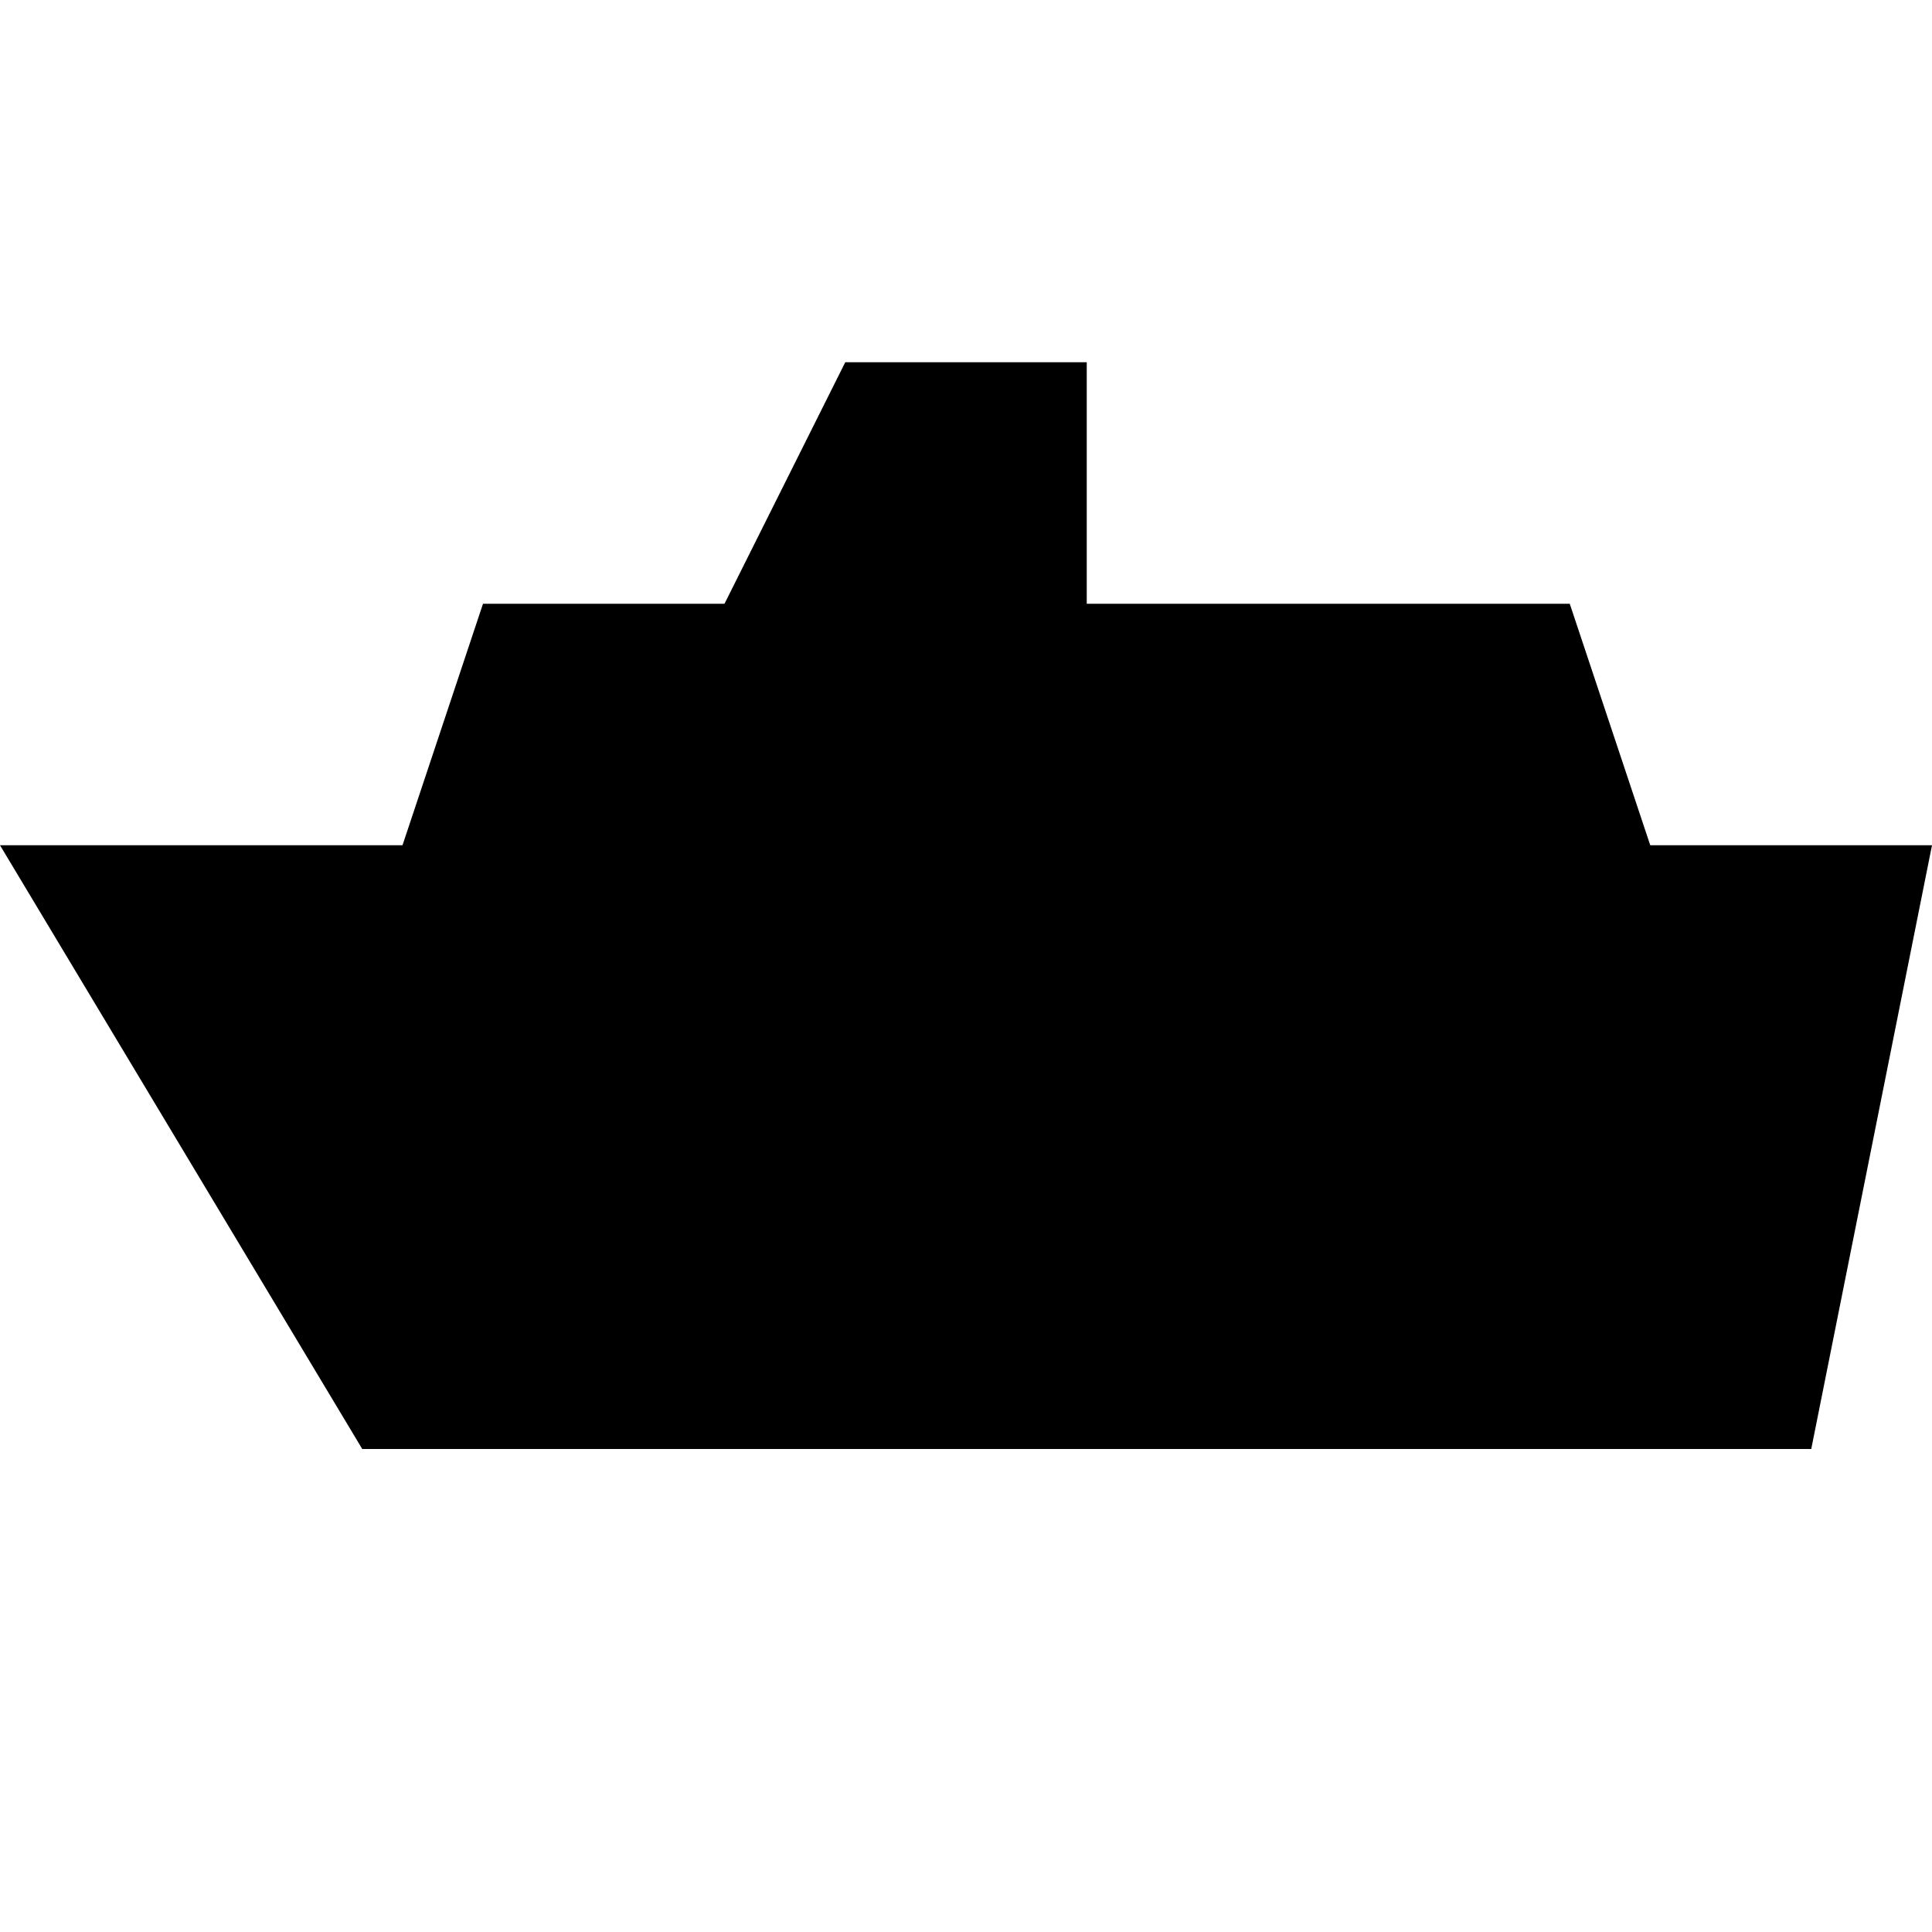
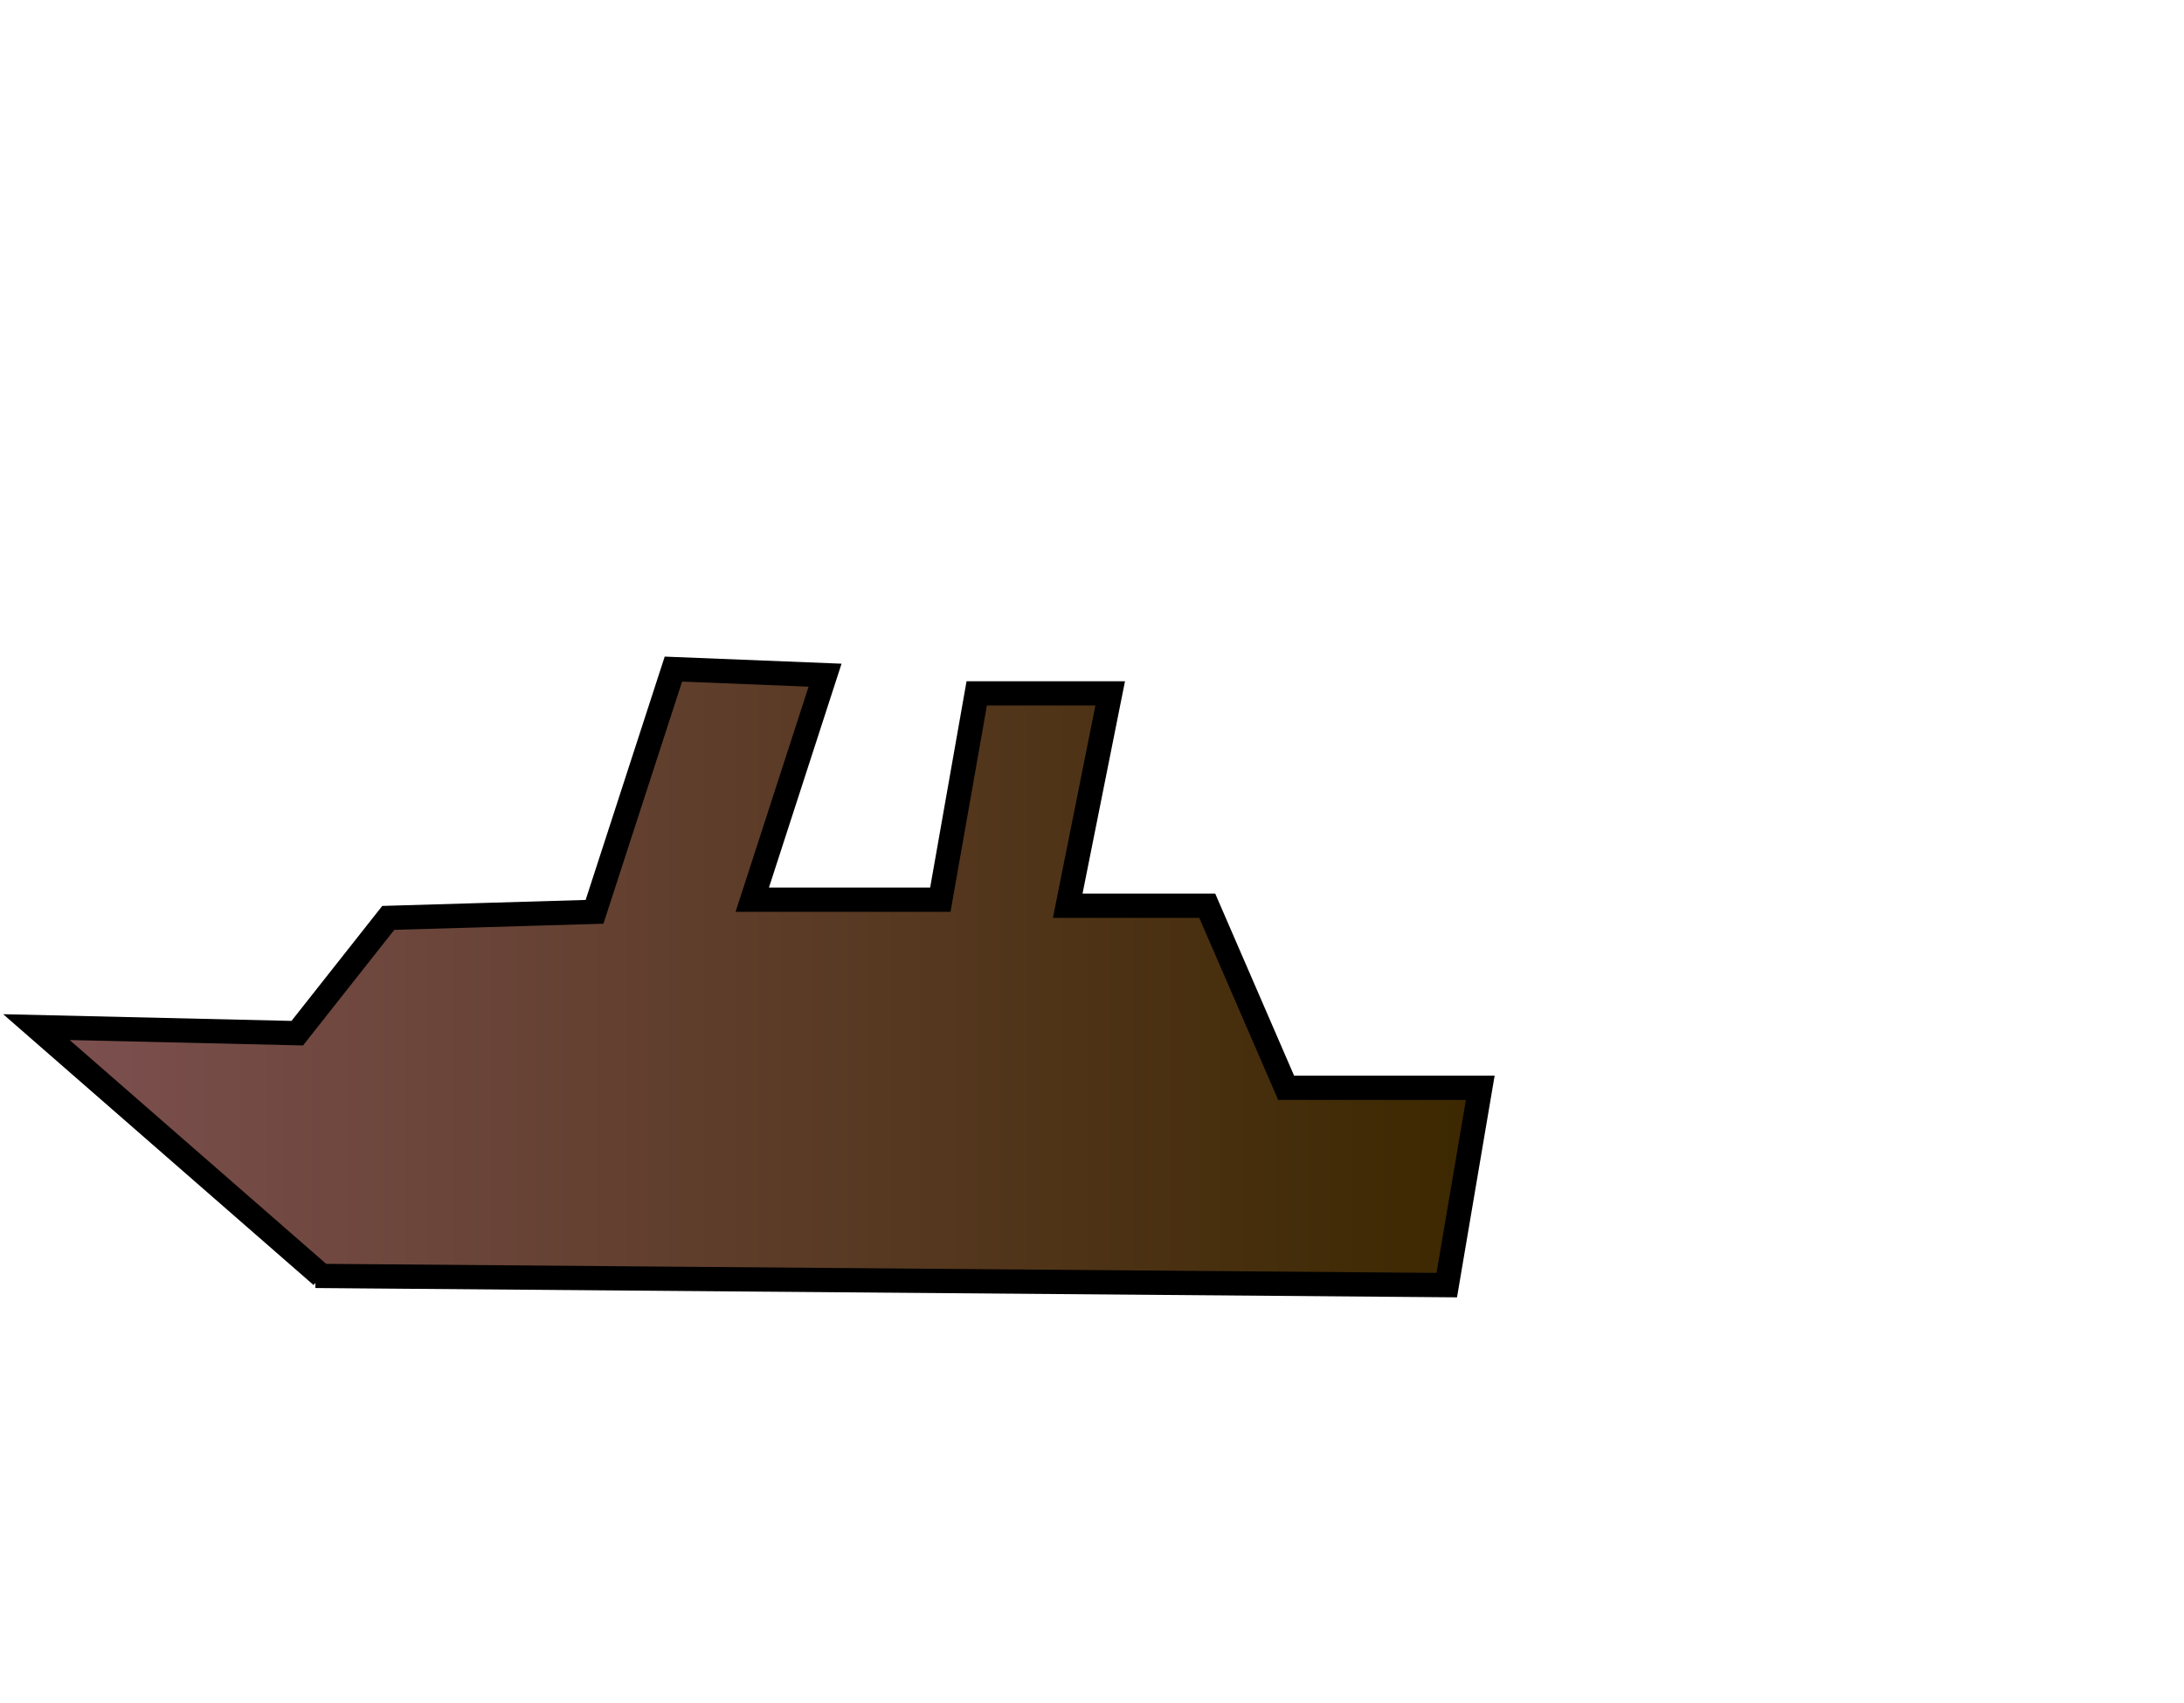
- <svg xmlns="http://www.w3.org/2000/svg" enable-background="new 0 0 32 32" height="32px" id="svg2" version="1.1" viewBox="0 0 32 32" width="32px" xml:space="preserve">
-   <g id="background">
-     <rect fill="none" height="32" width="32" x="0" />
-   </g>
-   <g id="transportation_x5F_ship">
-     <polygon points="0,14 6,24 30,24 32,14  " />
-     <polygon points="28,16 26,16 6,16 8,10 26,10  " />
-     <polygon points="10,14 18,14 18,6 14,6  " />
-   </g>
+ <svg xmlns="http://www.w3.org/2000/svg" width="1.042in" height="0.812in" viewBox="0 0 90 60">
+   <defs>
+     <linearGradient id="ru_color" x1="0%" y1="0%" x2="100%" y2="0%">
+       <stop offset="0%" style="stop-color:rgb(125,80,80);stop-opacity:1" />
+       <stop offset="100%" style="stop-color:rgb(60,40,0);stop-opacity:1" />
+     </linearGradient>
+   </defs>
+   <path id="Transport" fill="url(#ru_color)" stroke="black" stroke-width="1" d="M 13.00,47.50 C 13.00,47.50 59.62,47.88 59.62,47.88 59.62,47.88 61.00,39.75 61.00,39.75 61.00,39.75 53.00,39.75 53.00,39.75 53.00,39.75 49.75,32.25 49.75,32.25 49.75,32.25 44.00,32.25 44.00,32.25 44.00,32.25 45.75,23.50 45.75,23.50 45.75,23.50 40.25,23.50 40.25,23.50 40.25,23.50 38.75,32.00 38.75,32.00 38.75,32.00 31.00,32.00 31.00,32.00 31.00,32.00 34.00,22.75 34.00,22.75 34.00,22.75 27.75,22.50 27.75,22.50 27.75,22.50 24.50,32.50 24.50,32.50 24.50,32.50 16.00,32.75 16.00,32.75 16.00,32.75 12.25,37.50 12.25,37.50 12.25,37.50 1.50,37.25 1.50,37.25 1.50,37.25 13.25,47.50 13.25,47.50" />
</svg>
